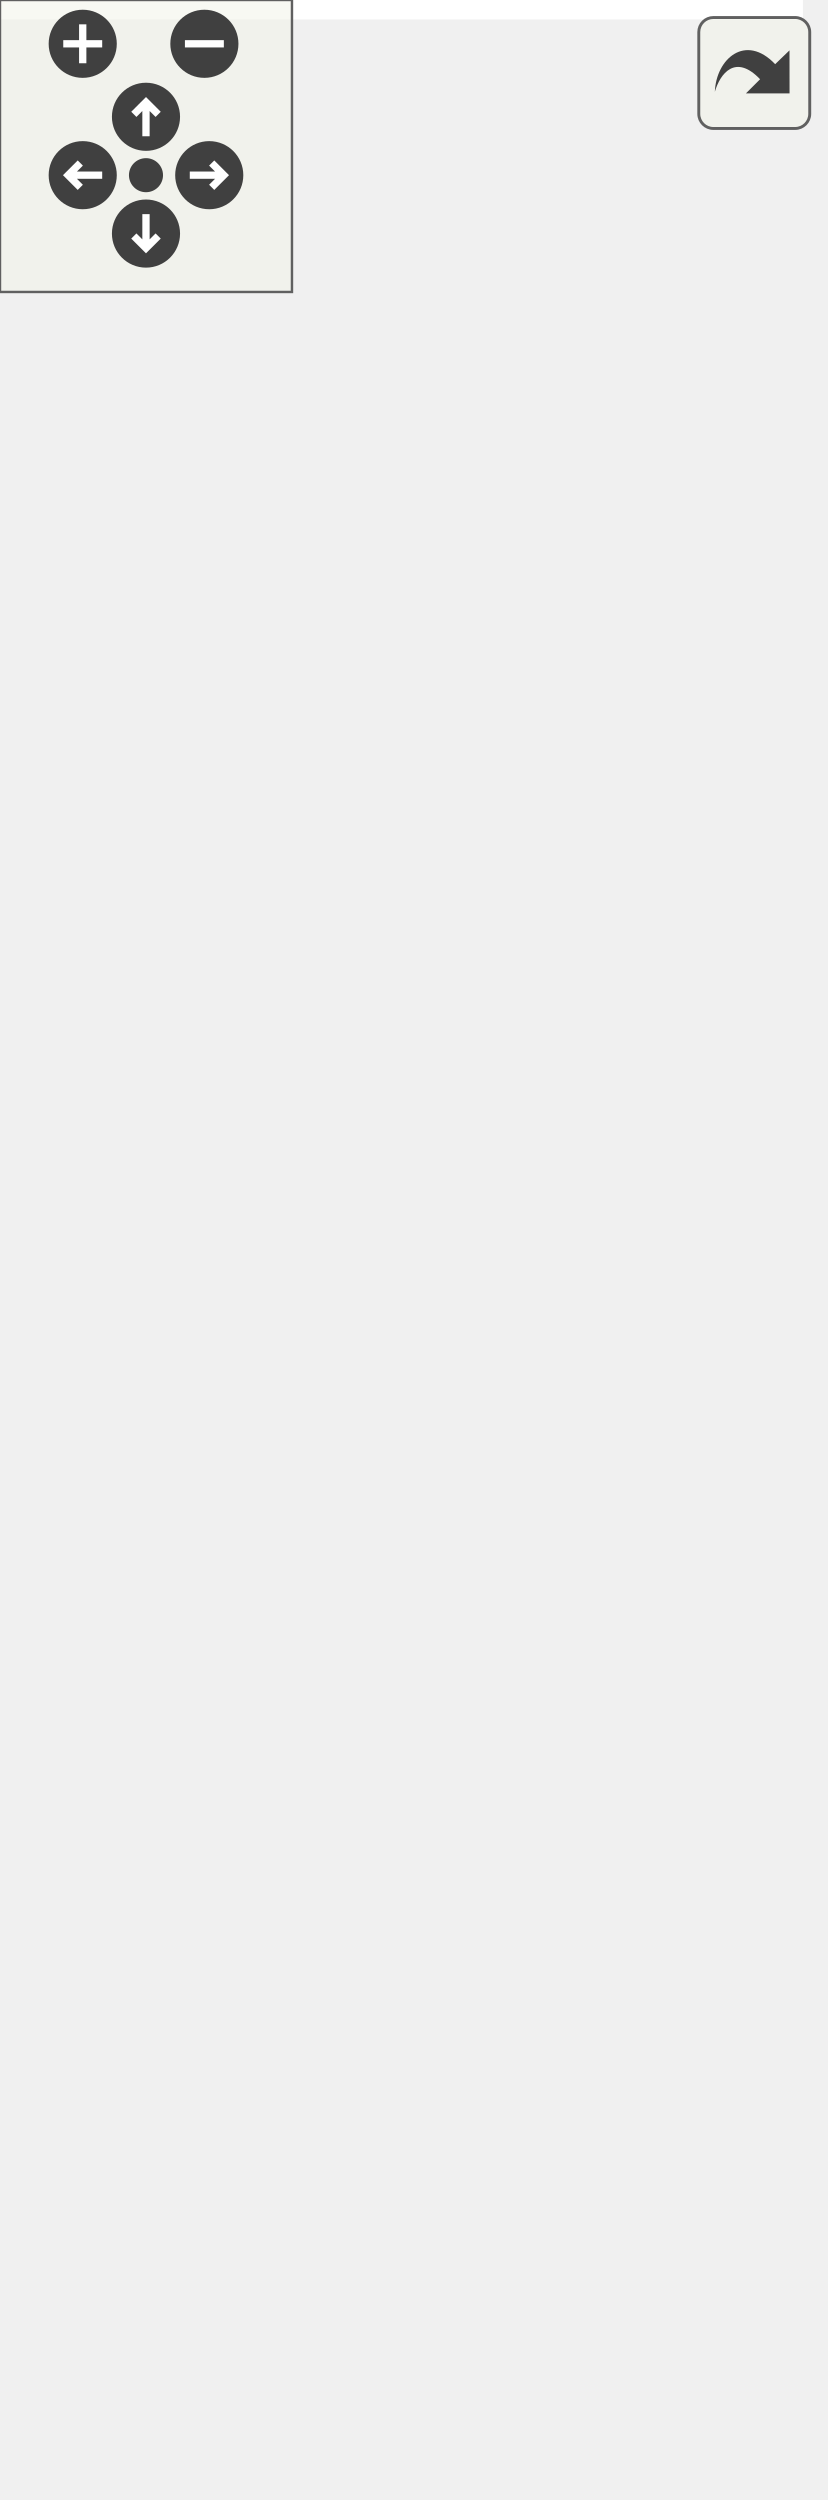
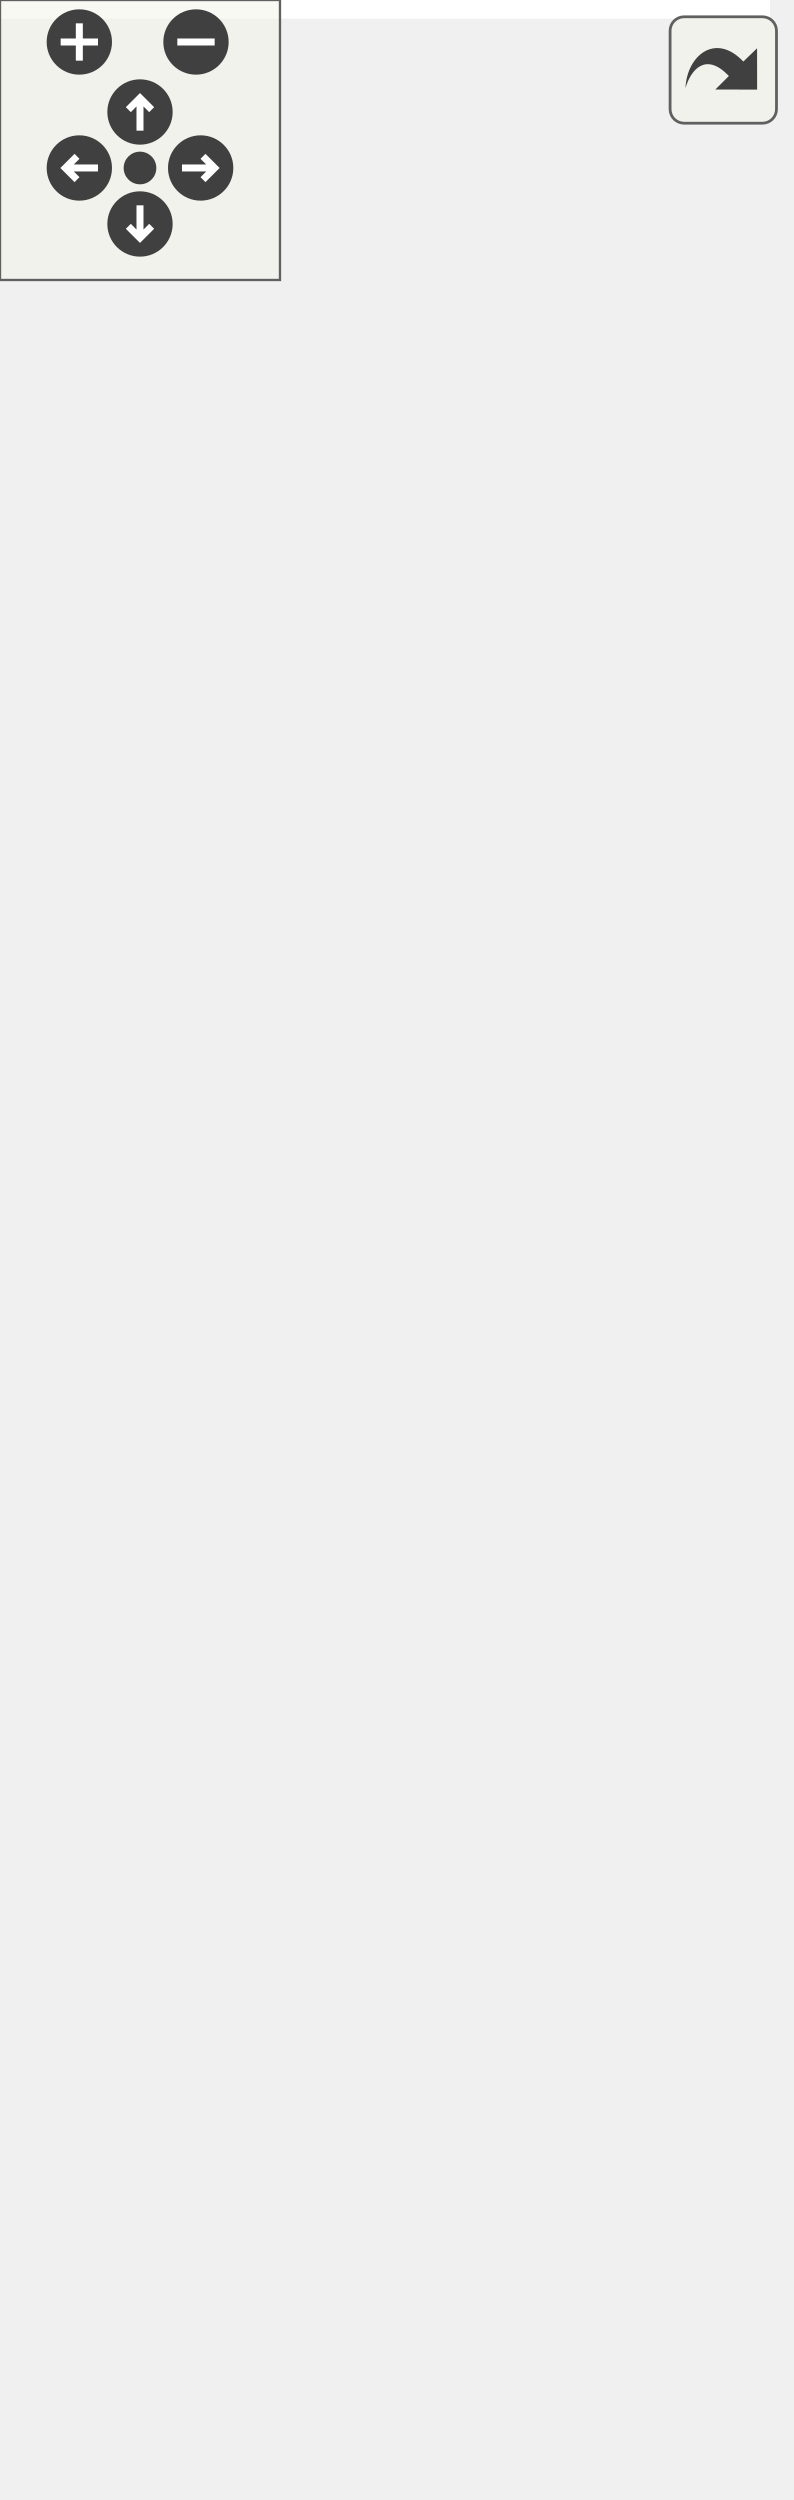
<svg xmlns="http://www.w3.org/2000/svg" xmlns:xlink="http://www.w3.org/1999/xlink" id="main" version="1.1" xml:space="preserve">
  <style type="text/css">
.edge:hover path { stroke: red; }
.edge:hover polygon { stroke: red; fill: red; }
</style>
  <defs>
    <circle id="rim" cx="0" cy="0" r="7" />
    <circle id="rim2" cx="0" cy="0" r="3.5" />
    <g id="zoomPlus">
      <use xlink:href="#rim" fill="#404040">
        <set attributeName="fill" to="#808080" begin="zoomplus.mouseover" end="zoomplus.mouseout" />
      </use>
      <path d="M-4,0h8M0,-4v8" fill="none" stroke="white" stroke-width="1.5" pointer-events="none" />
    </g>
    <g id="zoomMin">
      <use xlink:href="#rim" fill="#404040">
        <set attributeName="fill" to="#808080" begin="zoomminus.mouseover" end="zoomminus.mouseout" />
      </use>
      <path d="M-4,0h8" fill="none" stroke="white" stroke-width="1.5" pointer-events="none" />
    </g>
    <g id="dirArrow">
      <path fill="none" stroke="white" stroke-width="1.5" d="M0,-3.0v7 M-2.5,-0.5L0,-3.0L2.5,-0.5" />
    </g>
    <g id="resetDef">
      <use xlink:href="#rim2" fill="#404040">
        <set attributeName="fill" to="#808080" begin="reset.mouseover" end="reset.mouseout" />
      </use>
    </g>
  </defs>
  <svg id="graph" class="graph">
    <g id="viewport">
-       <polygon fill="white" stroke="transparent" points="-4,4 -4,-453 165,-453 165,4 -4,4" />
+       <polygon fill="white" stroke="transparent" points="-4,4 -4,-475 165,-475 165,4 -4,4" />
      <g id="node1" class="node">
        <g id="a_node1">
          <a xlink:title=" ">
-             <polygon fill="#bfbfbf" stroke="black" points="0,-248.5 0,-448.5 161,-448.5 161,-248.5 0,-248.5" />
-             <text text-anchor="middle" x="80.5" y="-436.5" font-family="Helvetica,sans-Serif" font-size="10.00">Ponca::KdTree&lt; _DataPoint &gt;</text>
-             <polyline fill="none" stroke="black" points="0,-429.5 161,-429.5 " />
-             <text text-anchor="start" x="8" y="-417.5" font-family="Helvetica,sans-Serif" font-size="10.00"># m_points</text>
-             <text text-anchor="start" x="8" y="-406.5" font-family="Helvetica,sans-Serif" font-size="10.00"># m_nodes</text>
-             <text text-anchor="start" x="8" y="-395.5" font-family="Helvetica,sans-Serif" font-size="10.00"># m_indices</text>
-             <text text-anchor="start" x="8" y="-384.5" font-family="Helvetica,sans-Serif" font-size="10.00"># m_min_cell_size</text>
-             <polyline fill="none" stroke="black" points="0,-377.5 161,-377.5 " />
+             <polygon fill="#bfbfbf" stroke="black" points="0,-259.5 0,-470.5 161,-470.5 161,-259.5 0,-259.5" />
+             <text text-anchor="middle" x="80.5" y="-458.5" font-family="Helvetica,sans-Serif" font-size="10.00">Ponca::KdTree&lt; _DataPoint &gt;</text>
+             <polyline fill="none" stroke="black" points="0,-451.5 161,-451.5 " />
+             <text text-anchor="start" x="8" y="-439.5" font-family="Helvetica,sans-Serif" font-size="10.00"># m_points</text>
+             <text text-anchor="start" x="8" y="-428.5" font-family="Helvetica,sans-Serif" font-size="10.00"># m_nodes</text>
+             <text text-anchor="start" x="8" y="-417.5" font-family="Helvetica,sans-Serif" font-size="10.00"># m_indices</text>
+             <text text-anchor="start" x="8" y="-406.5" font-family="Helvetica,sans-Serif" font-size="10.00"># m_min_cell_size</text>
+             <text text-anchor="start" x="8" y="-395.5" font-family="Helvetica,sans-Serif" font-size="10.00"># m_leaf_count</text>
+             <polyline fill="none" stroke="black" points="0,-388.5 161,-388.5 " />
+             <text text-anchor="start" x="8" y="-376.5" font-family="Helvetica,sans-Serif" font-size="10.00">+ KdTree()</text>
            <text text-anchor="start" x="8" y="-365.5" font-family="Helvetica,sans-Serif" font-size="10.00">+ KdTree()</text>
            <text text-anchor="start" x="8" y="-354.5" font-family="Helvetica,sans-Serif" font-size="10.00">+ KdTree()</text>
-             <text text-anchor="start" x="8" y="-343.5" font-family="Helvetica,sans-Serif" font-size="10.00">+ KdTree()</text>
-             <text text-anchor="start" x="8" y="-332.5" font-family="Helvetica,sans-Serif" font-size="10.00">+ clear()</text>
+             <text text-anchor="start" x="8" y="-343.5" font-family="Helvetica,sans-Serif" font-size="10.00">+ clear()</text>
+             <text text-anchor="start" x="8" y="-332.5" font-family="Helvetica,sans-Serif" font-size="10.00">+ build()</text>
            <text text-anchor="start" x="8" y="-321.5" font-family="Helvetica,sans-Serif" font-size="10.00">+ build()</text>
-             <text text-anchor="start" x="8" y="-310.5" font-family="Helvetica,sans-Serif" font-size="10.00">+ build()</text>
+             <text text-anchor="start" x="8" y="-310.5" font-family="Helvetica,sans-Serif" font-size="10.00">+ buildWithSampling()</text>
            <text text-anchor="start" x="8" y="-299.5" font-family="Helvetica,sans-Serif" font-size="10.00">+ buildWithSampling()</text>
-             <text text-anchor="start" x="8" y="-288.5" font-family="Helvetica,sans-Serif" font-size="10.00">+ buildWithSampling()</text>
-             <text text-anchor="start" x="8" y="-277.5" font-family="Helvetica,sans-Serif" font-size="10.00">+ rebuild()</text>
-             <text text-anchor="start" x="8" y="-266.5" font-family="Helvetica,sans-Serif" font-size="10.00">+ valid()</text>
-             <text text-anchor="start" x="8" y="-255.5" font-family="Helvetica,sans-Serif" font-size="10.00">and 20 more...</text>
+             <text text-anchor="start" x="8" y="-288.5" font-family="Helvetica,sans-Serif" font-size="10.00">+ rebuild()</text>
+             <text text-anchor="start" x="8" y="-277.5" font-family="Helvetica,sans-Serif" font-size="10.00">+ valid()</text>
+             <text text-anchor="start" x="8" y="-266.5" font-family="Helvetica,sans-Serif" font-size="10.00">and 21 more...</text>
          </a>
        </g>
      </g>
      <g id="node2" class="node">
        <g id="a_node2">
          <a xlink:href="classPonca_1_1KdTree.html" target="_top" xlink:title=" ">
-             <polygon fill="white" stroke="black" points="3,-0.5 3,-200.5 158,-200.5 158,-0.5 3,-0.5" />
-             <text text-anchor="middle" x="80.5" y="-188.5" font-family="Helvetica,sans-Serif" font-size="10.00">Ponca::KdTree&lt; DataPoint &gt;</text>
-             <polyline fill="none" stroke="black" points="3,-181.5 158,-181.5 " />
-             <text text-anchor="start" x="11" y="-169.5" font-family="Helvetica,sans-Serif" font-size="10.00"># m_points</text>
-             <text text-anchor="start" x="11" y="-158.5" font-family="Helvetica,sans-Serif" font-size="10.00"># m_nodes</text>
-             <text text-anchor="start" x="11" y="-147.5" font-family="Helvetica,sans-Serif" font-size="10.00"># m_indices</text>
-             <text text-anchor="start" x="11" y="-136.5" font-family="Helvetica,sans-Serif" font-size="10.00"># m_min_cell_size</text>
+             <polygon fill="white" stroke="black" points="3,-0.5 3,-211.5 158,-211.5 158,-0.5 3,-0.5" />
+             <text text-anchor="middle" x="80.5" y="-199.5" font-family="Helvetica,sans-Serif" font-size="10.00">Ponca::KdTree&lt; DataPoint &gt;</text>
+             <polyline fill="none" stroke="black" points="3,-192.5 158,-192.5 " />
+             <text text-anchor="start" x="11" y="-180.5" font-family="Helvetica,sans-Serif" font-size="10.00"># m_points</text>
+             <text text-anchor="start" x="11" y="-169.5" font-family="Helvetica,sans-Serif" font-size="10.00"># m_nodes</text>
+             <text text-anchor="start" x="11" y="-158.5" font-family="Helvetica,sans-Serif" font-size="10.00"># m_indices</text>
+             <text text-anchor="start" x="11" y="-147.5" font-family="Helvetica,sans-Serif" font-size="10.00"># m_min_cell_size</text>
+             <text text-anchor="start" x="11" y="-136.5" font-family="Helvetica,sans-Serif" font-size="10.00"># m_leaf_count</text>
            <polyline fill="none" stroke="black" points="3,-129.5 158,-129.5 " />
            <text text-anchor="start" x="11" y="-117.5" font-family="Helvetica,sans-Serif" font-size="10.00">+ KdTree()</text>
            <text text-anchor="start" x="11" y="-106.5" font-family="Helvetica,sans-Serif" font-size="10.00">+ KdTree()</text>
            <text text-anchor="start" x="11" y="-95.5" font-family="Helvetica,sans-Serif" font-size="10.00">+ KdTree()</text>
            <text text-anchor="start" x="11" y="-84.5" font-family="Helvetica,sans-Serif" font-size="10.00">+ clear()</text>
            <text text-anchor="start" x="11" y="-73.5" font-family="Helvetica,sans-Serif" font-size="10.00">+ build()</text>
            <text text-anchor="start" x="11" y="-62.5" font-family="Helvetica,sans-Serif" font-size="10.00">+ build()</text>
            <text text-anchor="start" x="11" y="-51.5" font-family="Helvetica,sans-Serif" font-size="10.00">+ buildWithSampling()</text>
            <text text-anchor="start" x="11" y="-40.5" font-family="Helvetica,sans-Serif" font-size="10.00">+ buildWithSampling()</text>
            <text text-anchor="start" x="11" y="-29.5" font-family="Helvetica,sans-Serif" font-size="10.00">+ rebuild()</text>
            <text text-anchor="start" x="11" y="-18.5" font-family="Helvetica,sans-Serif" font-size="10.00">+ valid()</text>
-             <text text-anchor="start" x="11" y="-7.5" font-family="Helvetica,sans-Serif" font-size="10.00">and 20 more...</text>
+             <text text-anchor="start" x="11" y="-7.5" font-family="Helvetica,sans-Serif" font-size="10.00">and 21 more...</text>
          </a>
        </g>
      </g>
      <g id="edge1" class="edge">
-         <path fill="none" stroke="orange" d="M80.5,-237.85C80.5,-225.52 80.5,-213.01 80.5,-200.82" />
-         <polygon fill="orange" stroke="orange" points="77,-238.15 80.5,-248.15 84,-238.15 77,-238.15" />
-         <text text-anchor="middle" x="117.5" y="-222" font-family="Helvetica,sans-Serif" font-size="10.00"> &lt; DataPoint &gt;</text>
+         <path fill="none" stroke="orange" d="M80.5,-249.1C80.5,-236.7 80.5,-224.13 80.5,-211.86" />
+         <polygon fill="orange" stroke="orange" points="77,-249.47 80.5,-259.47 84,-249.47 77,-249.47" />
+         <text text-anchor="middle" x="117.5" y="-233" font-family="Helvetica,sans-Serif" font-size="10.00"> &lt; DataPoint &gt;</text>
      </g>
    </g>
  </svg>
  <g id="navigator" transform="translate(0 0)" fill="#404254">
    <rect fill="#f2f5e9" fill-opacity="0.5" stroke="#606060" stroke-width=".5" x="0" y="0" width="60" height="60" />
    <use id="zoomplus" xlink:href="#zoomPlus" x="17" y="9" />
    <use id="zoomminus" xlink:href="#zoomMin" x="42" y="9" />
    <use id="reset" xlink:href="#resetDef" x="30" y="36" />
    <g id="arrowUp" xlink:href="#dirArrow" transform="translate(30 24)">
      <use xlink:href="#rim" fill="#404040">
        <set attributeName="fill" to="#808080" begin="arrowUp.mouseover" end="arrowUp.mouseout" />
      </use>
      <path fill="none" stroke="white" stroke-width="1.5" d="M0,-3.0v7 M-2.5,-0.5L0,-3.0L2.5,-0.5" />
    </g>
    <g id="arrowRight" xlink:href="#dirArrow" transform="rotate(90) translate(36 -43)">
      <use xlink:href="#rim" fill="#404040">
        <set attributeName="fill" to="#808080" begin="arrowRight.mouseover" end="arrowRight.mouseout" />
      </use>
      <path fill="none" stroke="white" stroke-width="1.5" d="M0,-3.0v7 M-2.5,-0.5L0,-3.0L2.5,-0.5" />
    </g>
    <g id="arrowDown" xlink:href="#dirArrow" transform="rotate(180) translate(-30 -48)">
      <use xlink:href="#rim" fill="#404040">
        <set attributeName="fill" to="#808080" begin="arrowDown.mouseover" end="arrowDown.mouseout" />
      </use>
      <path fill="none" stroke="white" stroke-width="1.5" d="M0,-3.0v7 M-2.5,-0.5L0,-3.0L2.5,-0.5" />
    </g>
    <g id="arrowLeft" xlink:href="#dirArrow" transform="rotate(270) translate(-36 17)">
      <use xlink:href="#rim" fill="#404040">
        <set attributeName="fill" to="#808080" begin="arrowLeft.mouseover" end="arrowLeft.mouseout" />
      </use>
      <path fill="none" stroke="white" stroke-width="1.5" d="M0,-3.0v7 M-2.5,-0.5L0,-3.0L2.5,-0.5" />
    </g>
  </g>
  <svg viewBox="0 0 15 15" width="100%" height="30px" preserveAspectRatio="xMaxYMin meet">
    <g id="arrow_out" transform="scale(0.3 0.3)">
      <a xlink:href="classPonca_1_1KdTree__inherit__graph_org.svg" target="_base">
        <rect id="button" ry="5" rx="5" y="6" x="6" height="38" width="38" fill="#f2f5e9" fill-opacity="0.5" stroke="#606060" stroke-width="1.0" />
        <path id="arrow" d="M 11.5,31.437 C 11.94,20.098 22.043,11.323 32.159,21.979 L 37.069,17.246 C 37.069,17.246 37.088,32 37.088,32 L 22.16,31.978 C 22.16,31.978 26.998,27.14 26.998,27.14 C 18.529,18.264 13.292,25.23 11.5,31.437 z" style="fill:#404040;" />
      </a>
    </g>
  </svg>
</svg>
